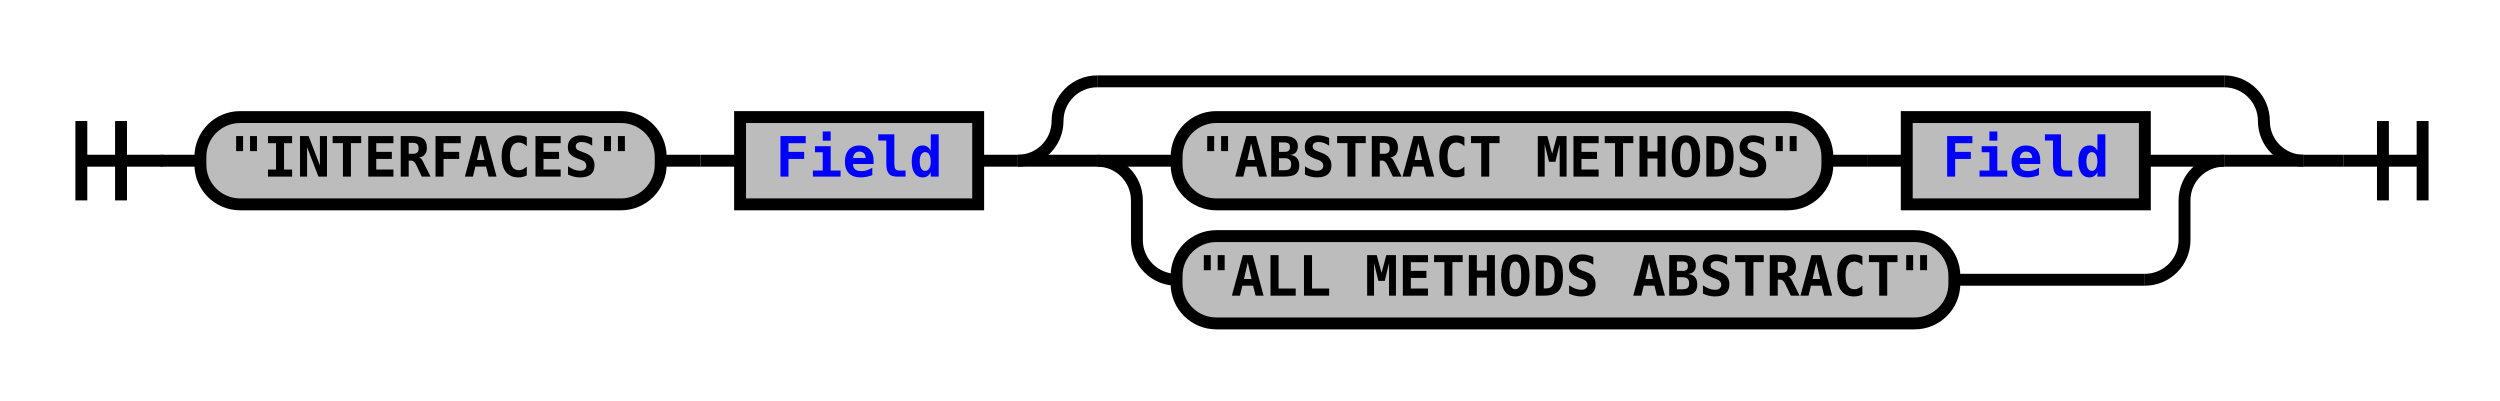
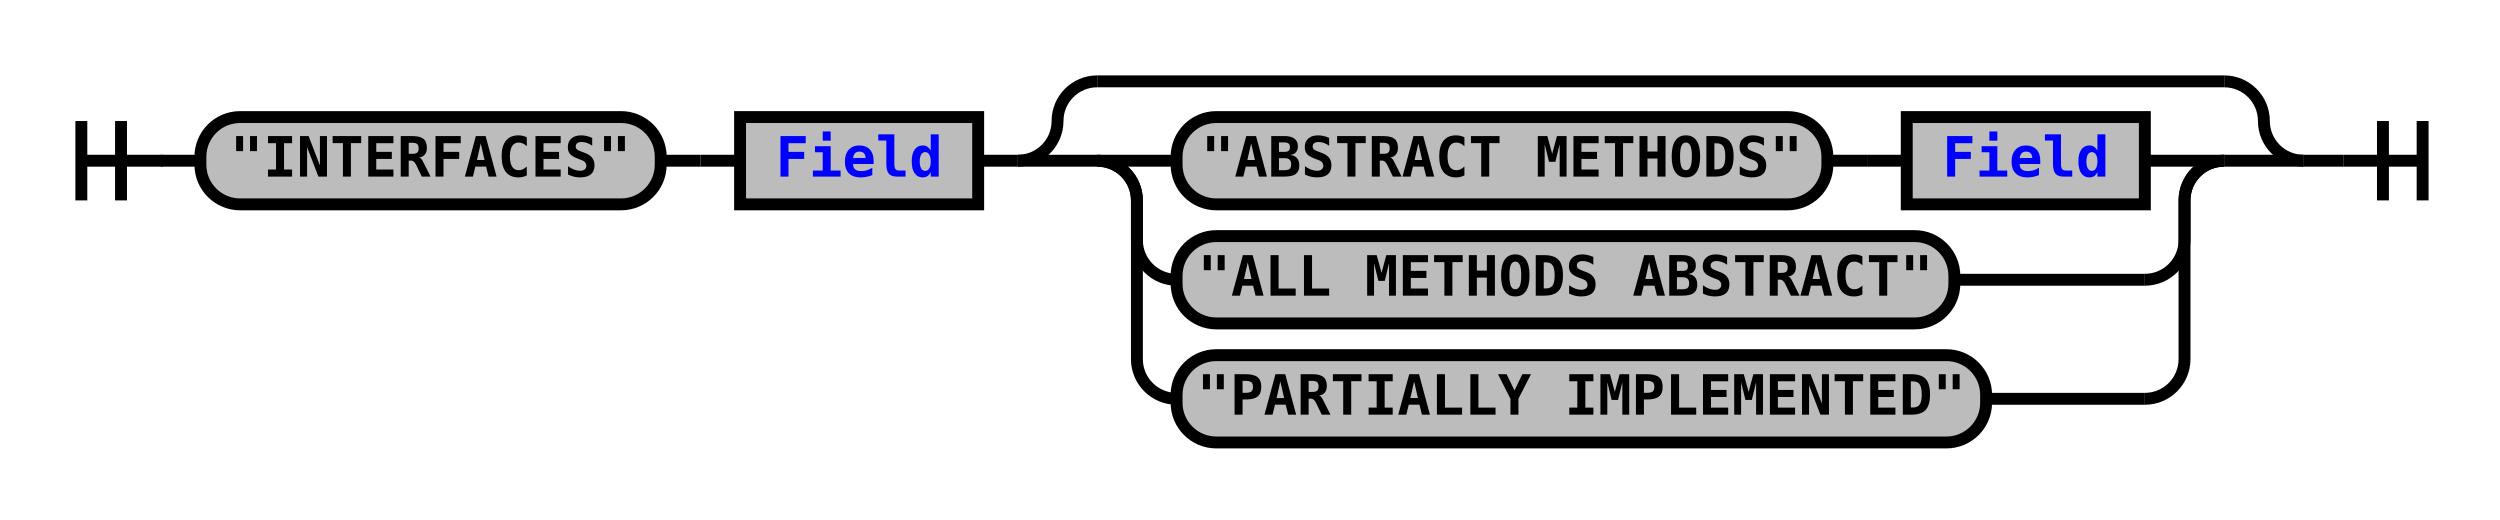
- <svg xmlns="http://www.w3.org/2000/svg" xmlns:xlink="http://www.w3.org/1999/xlink" class="railroad-diagram" width="630" height="101" viewBox="0 0 630 101">
+ <svg xmlns="http://www.w3.org/2000/svg" xmlns:xlink="http://www.w3.org/1999/xlink" class="railroad-diagram" width="630" height="131" viewBox="0 0 630 131">
  <defs>
    <style type="text/css">
path {
stroke-width: 3;
stroke: black;
fill: rgba(0,0,0,0);
}
text {
font: bold 14px monospace;
text-anchor: middle;
}
text.diagram-text {
font-size: 12px;
}
a {
fill: blue;
}
text.diagram-arrow {
font-size: 16px;
}
text.label {
text-anchor: start;
}
text.comment {
font: italic 12px monospace;
}
rect {
stroke-width: 3;
stroke: black;
fill: #BCBCBC;
}
path.diagram-text {
stroke-width: 3;
stroke: black;
fill: #BCBCBC;
cursor: help;
}
</style>
  </defs>
  <g transform="translate(.5 .5)">
    <path d="M 20 30 v 20 m 10 -20 v 20 m -10 -10 h 20.5" />
    <path d="M40 40h10" />
    <g>
      <path d="M50 40h0" />
      <path d="M580 40h0" />
      <g class="terminal">
        <path d="M50 40h0" />
        <path d="M166 40h0" />
        <rect x="50" y="29" width="116" height="22" rx="10" ry="10" />
        <text x="108" y="44">"INTERFACES"</text>
      </g>
      <path d="M166 40h10" />
      <path d="M176 40h10" />
      <g class="non-terminal">
        <path d="M186 40h0" />
        <path d="M246 40h0" />
        <rect x="186" y="29" width="60" height="22" />
        <a xlink:href="reuse_field.svg">
          <text x="216" y="44">Field</text>
        </a>
      </g>
      <path d="M246 40h10" />
      <g>
        <path d="M256 40h0" />
        <path d="M580 40h0" />
        <path d="M256 40a10 10 0 0 0 10 -10v0a10 10 0 0 1 10 -10" />
        <g>
          <path d="M276 20h284" />
        </g>
        <path d="M560 20a10 10 0 0 1 10 10v0a10 10 0 0 0 10 10" />
        <path d="M256 40h20" />
        <g>
          <path d="M276 40h0" />
          <path d="M560 40h0" />
          <path d="M276 40h20" />
          <g>
            <path d="M296 40h0" />
            <path d="M540 40h0" />
            <g class="terminal">
              <path d="M296 40h0" />
              <path d="M460 40h0" />
              <rect x="296" y="29" width="164" height="22" rx="10" ry="10" />
              <text x="378" y="44">"ABSTRACT METHODS"</text>
            </g>
            <path d="M460 40h10" />
            <path d="M470 40h10" />
            <g class="non-terminal">
              <path d="M480 40h0" />
              <path d="M540 40h0" />
              <rect x="480" y="29" width="60" height="22" />
              <a xlink:href="reuse_field.svg">
                <text x="510" y="44">Field</text>
              </a>
            </g>
          </g>
          <path d="M540 40h20" />
          <path d="M276 40a10 10 0 0 1 10 10v10a10 10 0 0 0 10 10" />
          <g class="terminal">
            <path d="M296 70h0" />
            <path d="M492 70h48" />
            <rect x="296" y="59" width="196" height="22" rx="10" ry="10" />
            <text x="394" y="74">"ALL METHODS ABSTRACT"</text>
          </g>
          <path d="M540 70a10 10 0 0 0 10 -10v-10a10 10 0 0 1 10 -10" />
+           <path d="M276 40a10 10 0 0 1 10 10v40a10 10 0 0 0 10 10" />
+           <g class="terminal">
+             <path d="M296 100h0" />
+             <path d="M500 100h40" />
+             <rect x="296" y="89" width="204" height="22" rx="10" ry="10" />
+             <text x="398" y="104">"PARTIALLY IMPLEMENTED"</text>
+           </g>
+           <path d="M540 100a10 10 0 0 0 10 -10v-40a10 10 0 0 1 10 -10" />
        </g>
        <path d="M560 40h20" />
      </g>
    </g>
    <path d="M580 40h10" />
    <path d="M 590 40 h 20 m -10 -10 v 20 m 10 -20 v 20" />
  </g>
</svg>
